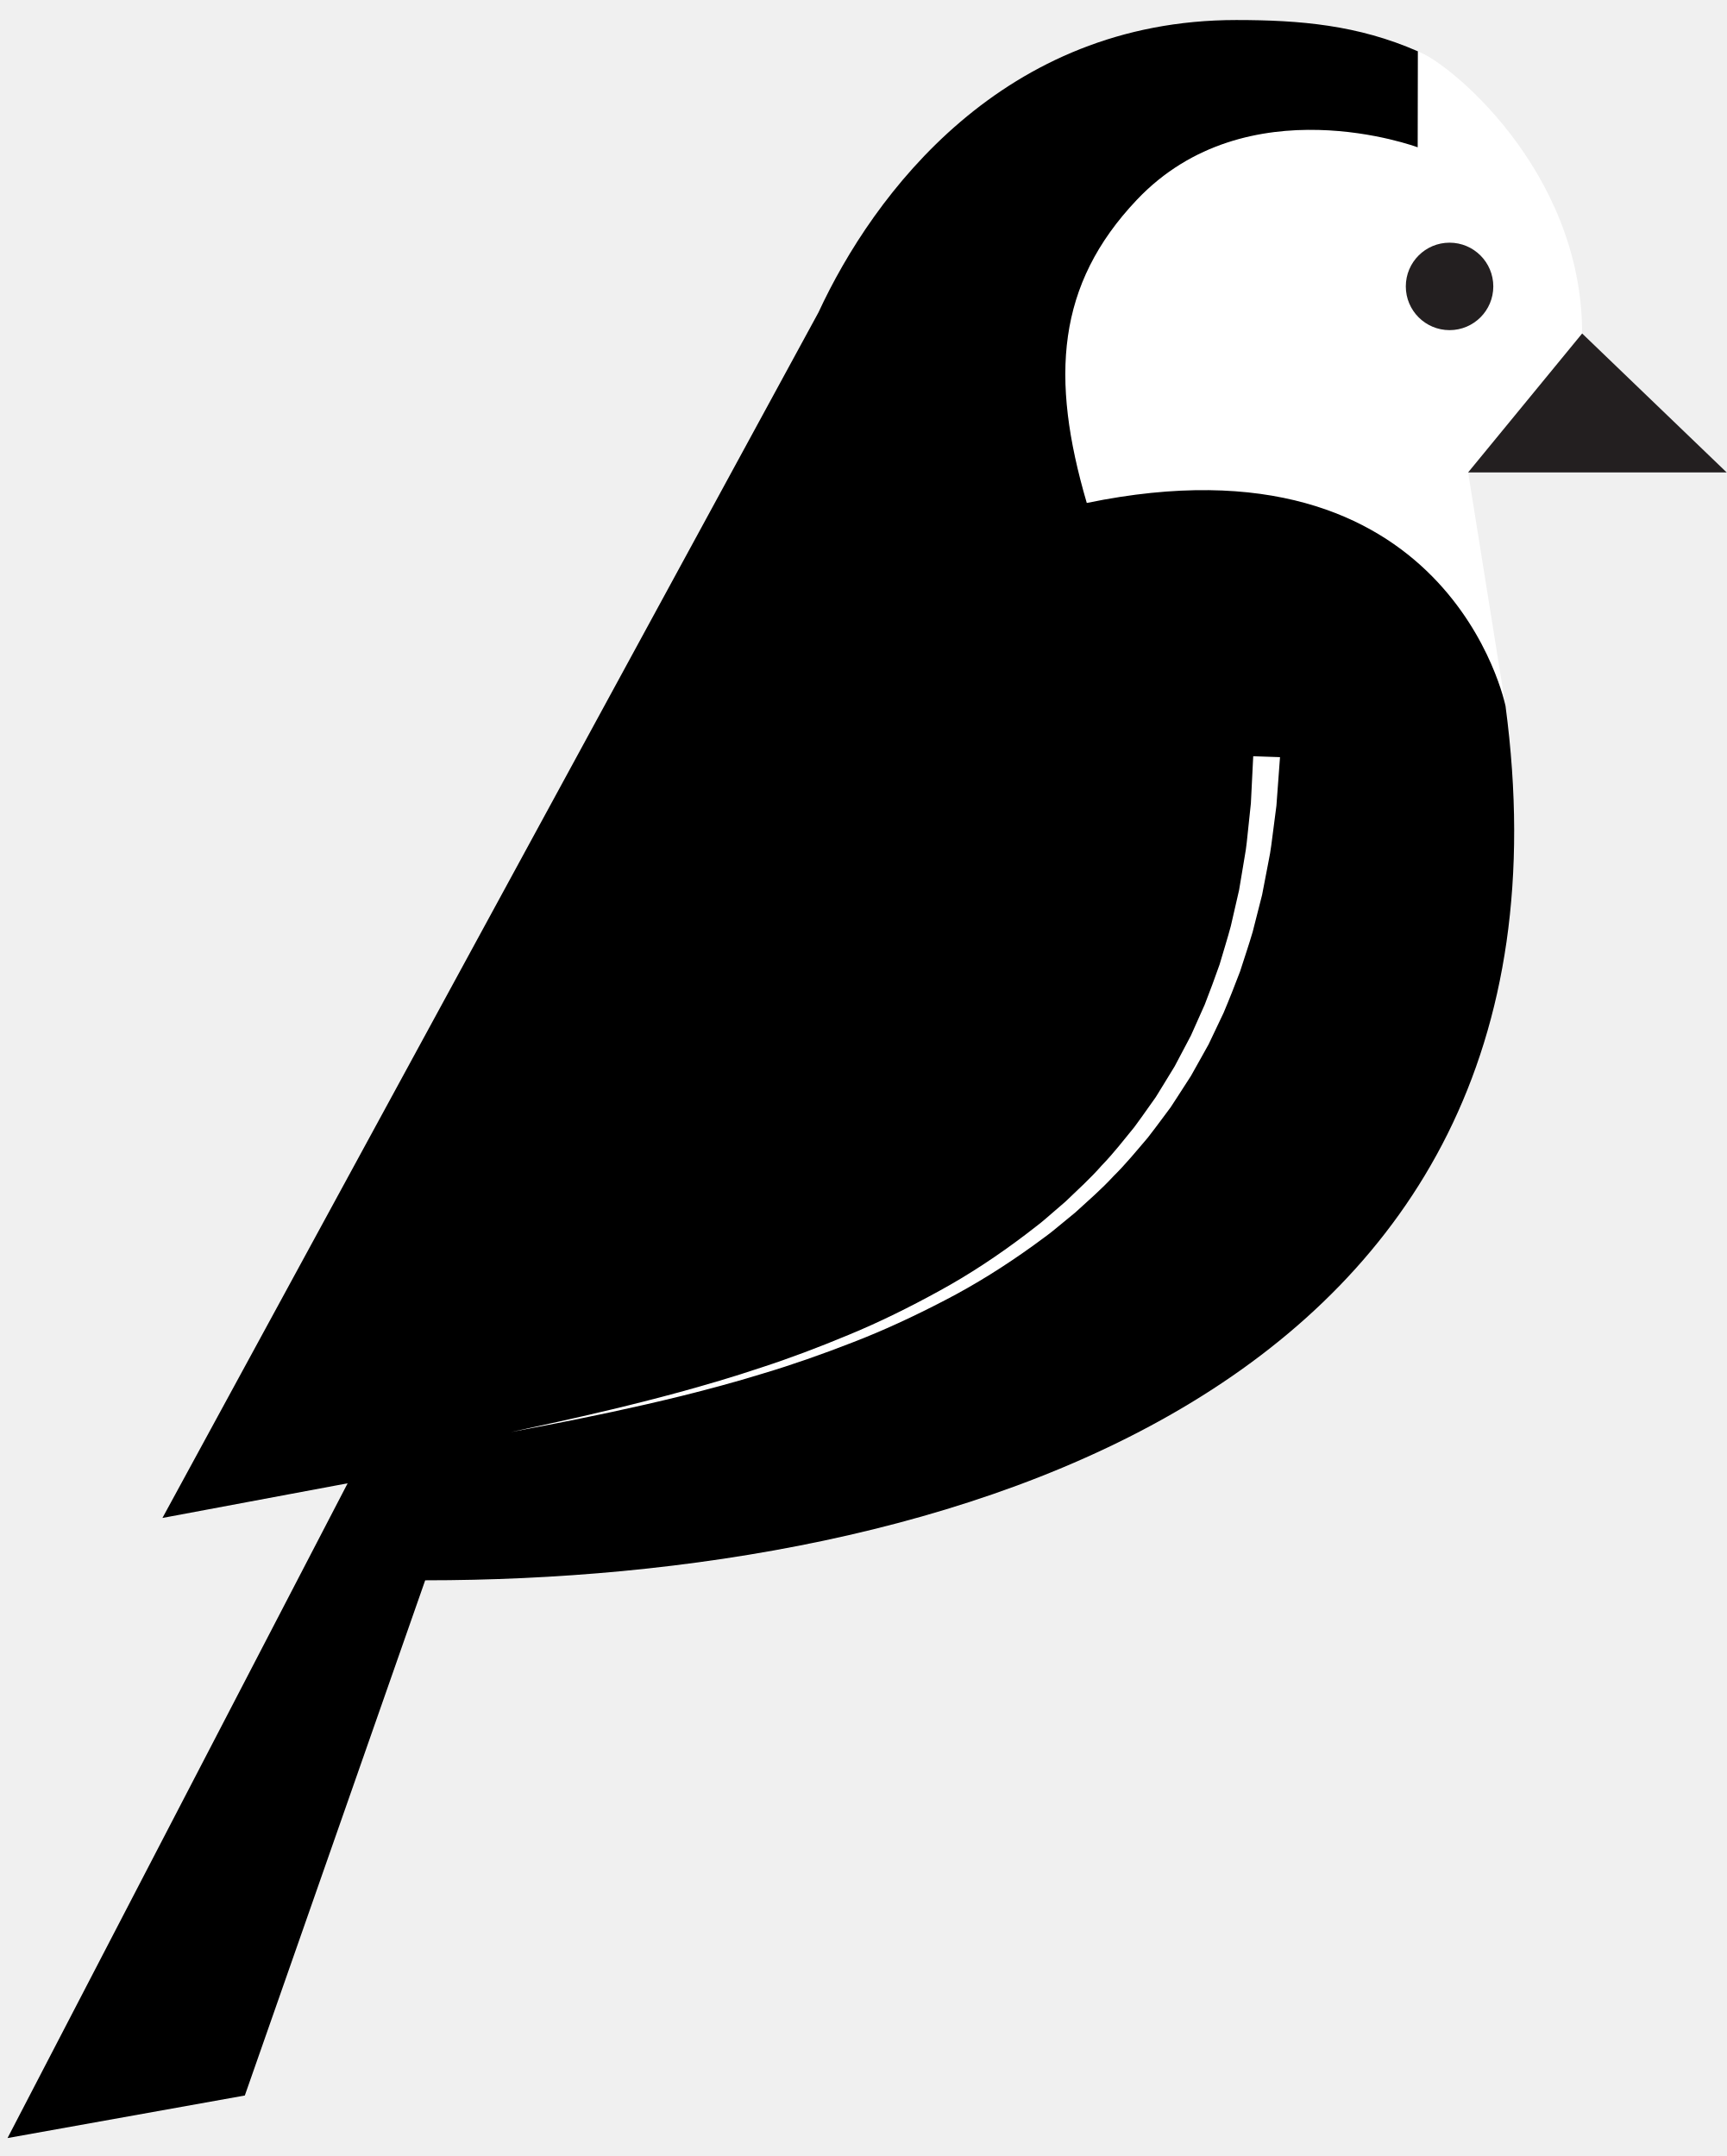
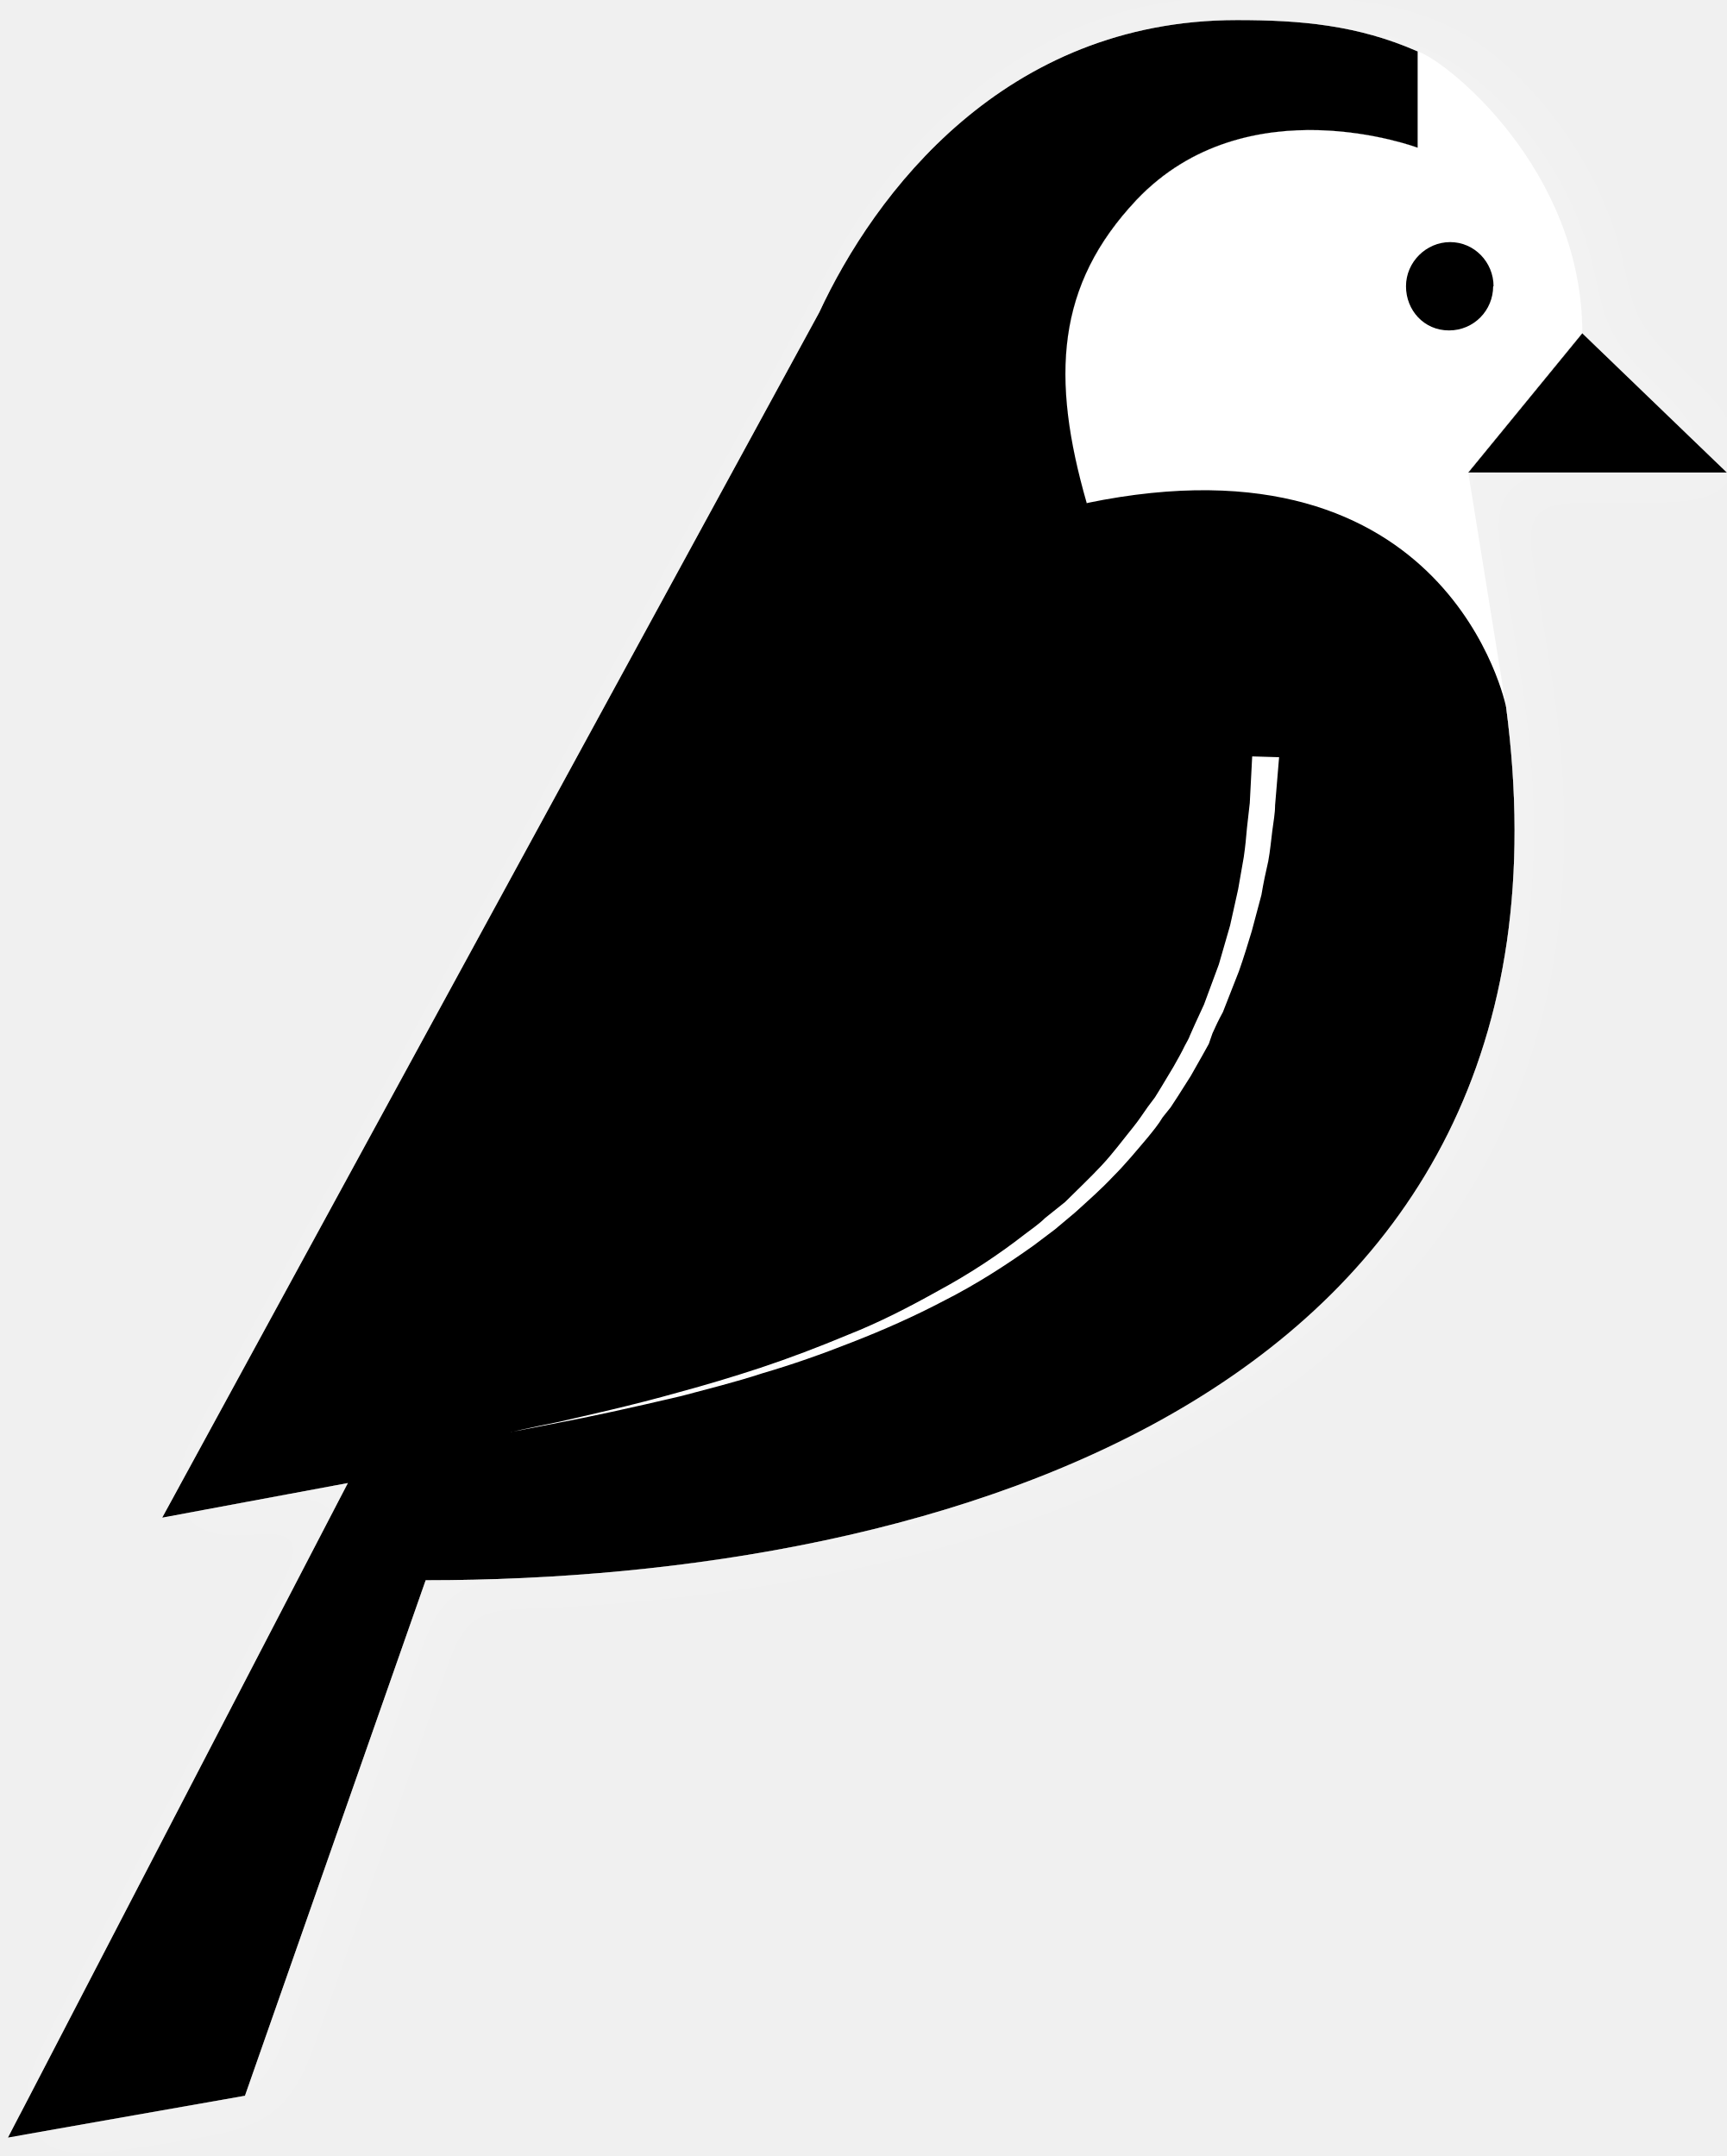
- <svg xmlns="http://www.w3.org/2000/svg" version="1.1" id="Layer_1" x="0px" y="0px" width="430px" height="537px" viewBox="0 0 430 537" enable-background="new 0 0 430 537" xml:space="preserve">
-   <g>
-     <path clip-path="url(#SVGID_2_)" fill="#FFFFFF" d="M352.963,12.781l0.045,23.909c0,0-42.592-15.901-70.037,13.096   c-19.961,21.089-21.598,44.264-12.447,75.489c90.422,0,104.358,50.584,104.358,50.584l-9.314-58.195l28.391-34.591   C393.958,42.106,360.062,15.018,352.963,12.781" />
-     <path clip-path="url(#SVGID_2_)" fill="#231F20" d="M371.838,71.336c0,6.016-4.877,10.893-10.893,10.893   s-10.893-4.877-10.893-10.893c0-6.016,4.877-10.893,10.893-10.893S371.838,65.321,371.838,71.336" />
-     <path clip-path="url(#SVGID_2_)" d="M374.882,175.859c0,0-13.937-69.263-104.269-50.584c-9.15-31.225-7.514-54.4,12.447-75.489   c27.446-28.997,69.947-13.096,69.947-13.096l0.045-23.909c-14.938-6.55-29.306-7.793-45.234-7.793   c-58.05,0-90.339,43.279-104.013,72.822L40.449,378.081l46.114-8.633L1.876,532.531l59.087-10.6l44.912-128.322   C233.685,393.609,397.758,347.72,374.882,175.859" />
-     <polygon clip-path="url(#SVGID_2_)" fill="#231F20" points="429.948,117.665 393.96,83.063 365.567,117.665  " />
-     <path clip-path="url(#SVGID_2_)" fill="#FFFFFF" d="M127.182,356.69c0,0,4.245-0.923,11.672-2.539   c7.417-1.656,18.014-4.045,30.575-7.466c6.275-1.726,13.045-3.697,20.108-6.065c7.085-2.303,14.437-5.076,21.921-8.202   c7.501-3.092,15.019-6.812,22.457-10.906c7.456-4.074,14.657-8.853,21.501-14.049c1.68-1.342,3.444-2.577,5.051-3.999l4.864-4.199   c3.08-2.959,6.243-5.817,9.02-8.994c2.938-3.031,5.493-6.344,8.101-9.54c1.246-1.642,2.395-3.343,3.585-4.992l1.757-2.479   l1.582-2.568c1.044-1.707,2.08-3.399,3.106-5.076c0.919-1.737,1.827-3.459,2.728-5.162c0.449-0.851,0.895-1.697,1.338-2.539   c0.388-0.87,0.774-1.735,1.157-2.594c0.767-1.717,1.524-3.414,2.271-5.087c1.34-3.412,2.562-6.766,3.71-10.015   c0.963-3.316,1.979-6.491,2.8-9.583c0.716-3.12,1.401-6.11,2.054-8.954c0.482-2.881,0.938-5.613,1.368-8.18   c0.491-2.556,0.66-4.996,0.915-7.235c0.236-2.241,0.455-4.299,0.65-6.159c0.372-7.477,0.585-11.75,0.585-11.75l6.669,0.229   c0,0-0.324,4.398-0.894,12.094c-0.248,1.915-0.523,4.036-0.823,6.345c-0.317,2.305-0.556,4.811-1.124,7.447   c-0.508,2.643-1.049,5.455-1.619,8.419c-0.745,2.928-1.529,6.006-2.348,9.217c-0.927,3.182-2.057,6.452-3.137,9.856   c-1.271,3.341-2.62,6.786-4.095,10.284c-0.815,1.716-1.643,3.456-2.479,5.217c-0.418,0.879-0.84,1.764-1.263,2.654   c-0.48,0.862-0.963,1.729-1.449,2.601c-0.974,1.739-1.958,3.498-2.953,5.273c-1.103,1.71-2.216,3.436-3.339,5.176   c-0.564,0.867-1.131,1.738-1.7,2.613l-1.875,2.521c-1.27,1.675-2.499,3.398-3.826,5.062c-2.766,3.236-5.482,6.58-8.576,9.627   c-2.936,3.195-6.25,6.054-9.479,9.007l-5.081,4.178c-1.678,1.414-3.509,2.635-5.256,3.961c-7.111,5.136-14.549,9.812-22.201,13.76   c-7.636,3.969-15.32,7.542-22.954,10.477c-7.619,2.971-15.078,5.579-22.249,7.723c-7.15,2.207-13.986,4.021-20.315,5.599   c-12.667,3.126-23.322,5.26-30.779,6.738C131.448,355.869,127.182,356.69,127.182,356.69" />
+ <svg xmlns="http://www.w3.org/2000/svg" width="430" height="537" viewBox="0 0 430 537">
+   <defs>
+     <filter id="shadow" height="200%" width="200%">
+       <feGaussianBlur in="SourceAlpha" stdDeviation="8" />
+       <feOffset dx="5" dy="0" result="offsetblur" />
+       <feFlood flood-color="rgba(255,255,255,0.2)" />
+       <feComposite in2="offsetblur" operator="in" />
+       <feMerge>
+         <feMergeNode />
+         <feMergeNode in="SourceGraphic" />
+       </feMerge>
+     </filter>
+   </defs>
+   <g filter="url(#shadow)">
+     <path fill="#FFF" d="M353 12.8v24s-42.6-16-70 13c-20 21-21.6 44.3-12.5 75.5C361 125.3 375 176 375 176l-9.4-58.3L394 83c0-41-34-68-41-70.2" />
+     <path fill="#000000" d="M371.8 71.3c0 6-4.8 11-11 11s-10.7-5-10.7-11 5-11 11-11 10.8 5 10.8 11" />
+     <path d="M375 176s-14-69.4-104.4-50.7C261.6 94 263 71 283 49.8c27.5-29 70-13 70-13v-24C338 6.2 323.8 5 308 5c-58 0-90.3 43.3-104 72.8L40.4 378l46.2-8.6L2 532.4 61 522l45-128.4c127.7 0 291.8-46 269-217.7" />
+     <path fill="#000000" d="M430 117.7L394 83l-28.4 34.7" />
+     <path fill="#FFF" d="M127.2 356.7s4.2-1 11.7-2.5c7.3-1.7 18-4 30.4-7.5 6.3-1.7 13-3.7 20-6 7.2-2.4 14.6-5.2 22-8.3 7.6-3 15-6.8 22.5-11 7.4-4 14.6-8.7 21.4-14 1.7-1.3 3.5-2.5 5-4l5-4c3-3 6.2-6 9-9 3-3.2 5.4-6.5 8-9.7 1.3-1.6 2.4-3.3 3.6-5l1.8-2.4 1.6-2.6 3-5c1-1.8 2-3.5 2.8-5.2.5-1 1-1.7 1.3-2.6l1.2-2.7 2.3-5 3.7-10 2.8-9.7 2-9 1.4-8c.4-2.7.6-5 .8-7.3l.7-6.2.6-11.6 6.7.2-1 12c0 2-.4 4-.7 6.4-.3 2.3-.5 4.8-1 7.5-.6 2.6-1.2 5.4-1.7 8.4l-2.4 9c-1 3.3-2 6.6-3.2 10l-4 10.2c-1 1.8-1.8 3.5-2.6 5.3L301 260l-1.5 2.7-3 5.3-3.3 5.2-1.7 2.6-2 2.5c-1 1.7-2.4 3.4-3.7 5-2.8 3.3-5.5 6.6-8.6 9.7-3 3.2-6.2 6-9.5 9l-5 4.2-5.3 4c-7 5-14.5 9.8-22.2 13.7-7.6 4-15.3 7.4-23 10.4-7.6 3-15 5.6-22.2 7.7-7 2.3-14 4-20.3 5.7-12.7 3-23.3 5.3-30.8 6.7l-11.8 2.3" />
  </g>
</svg>
